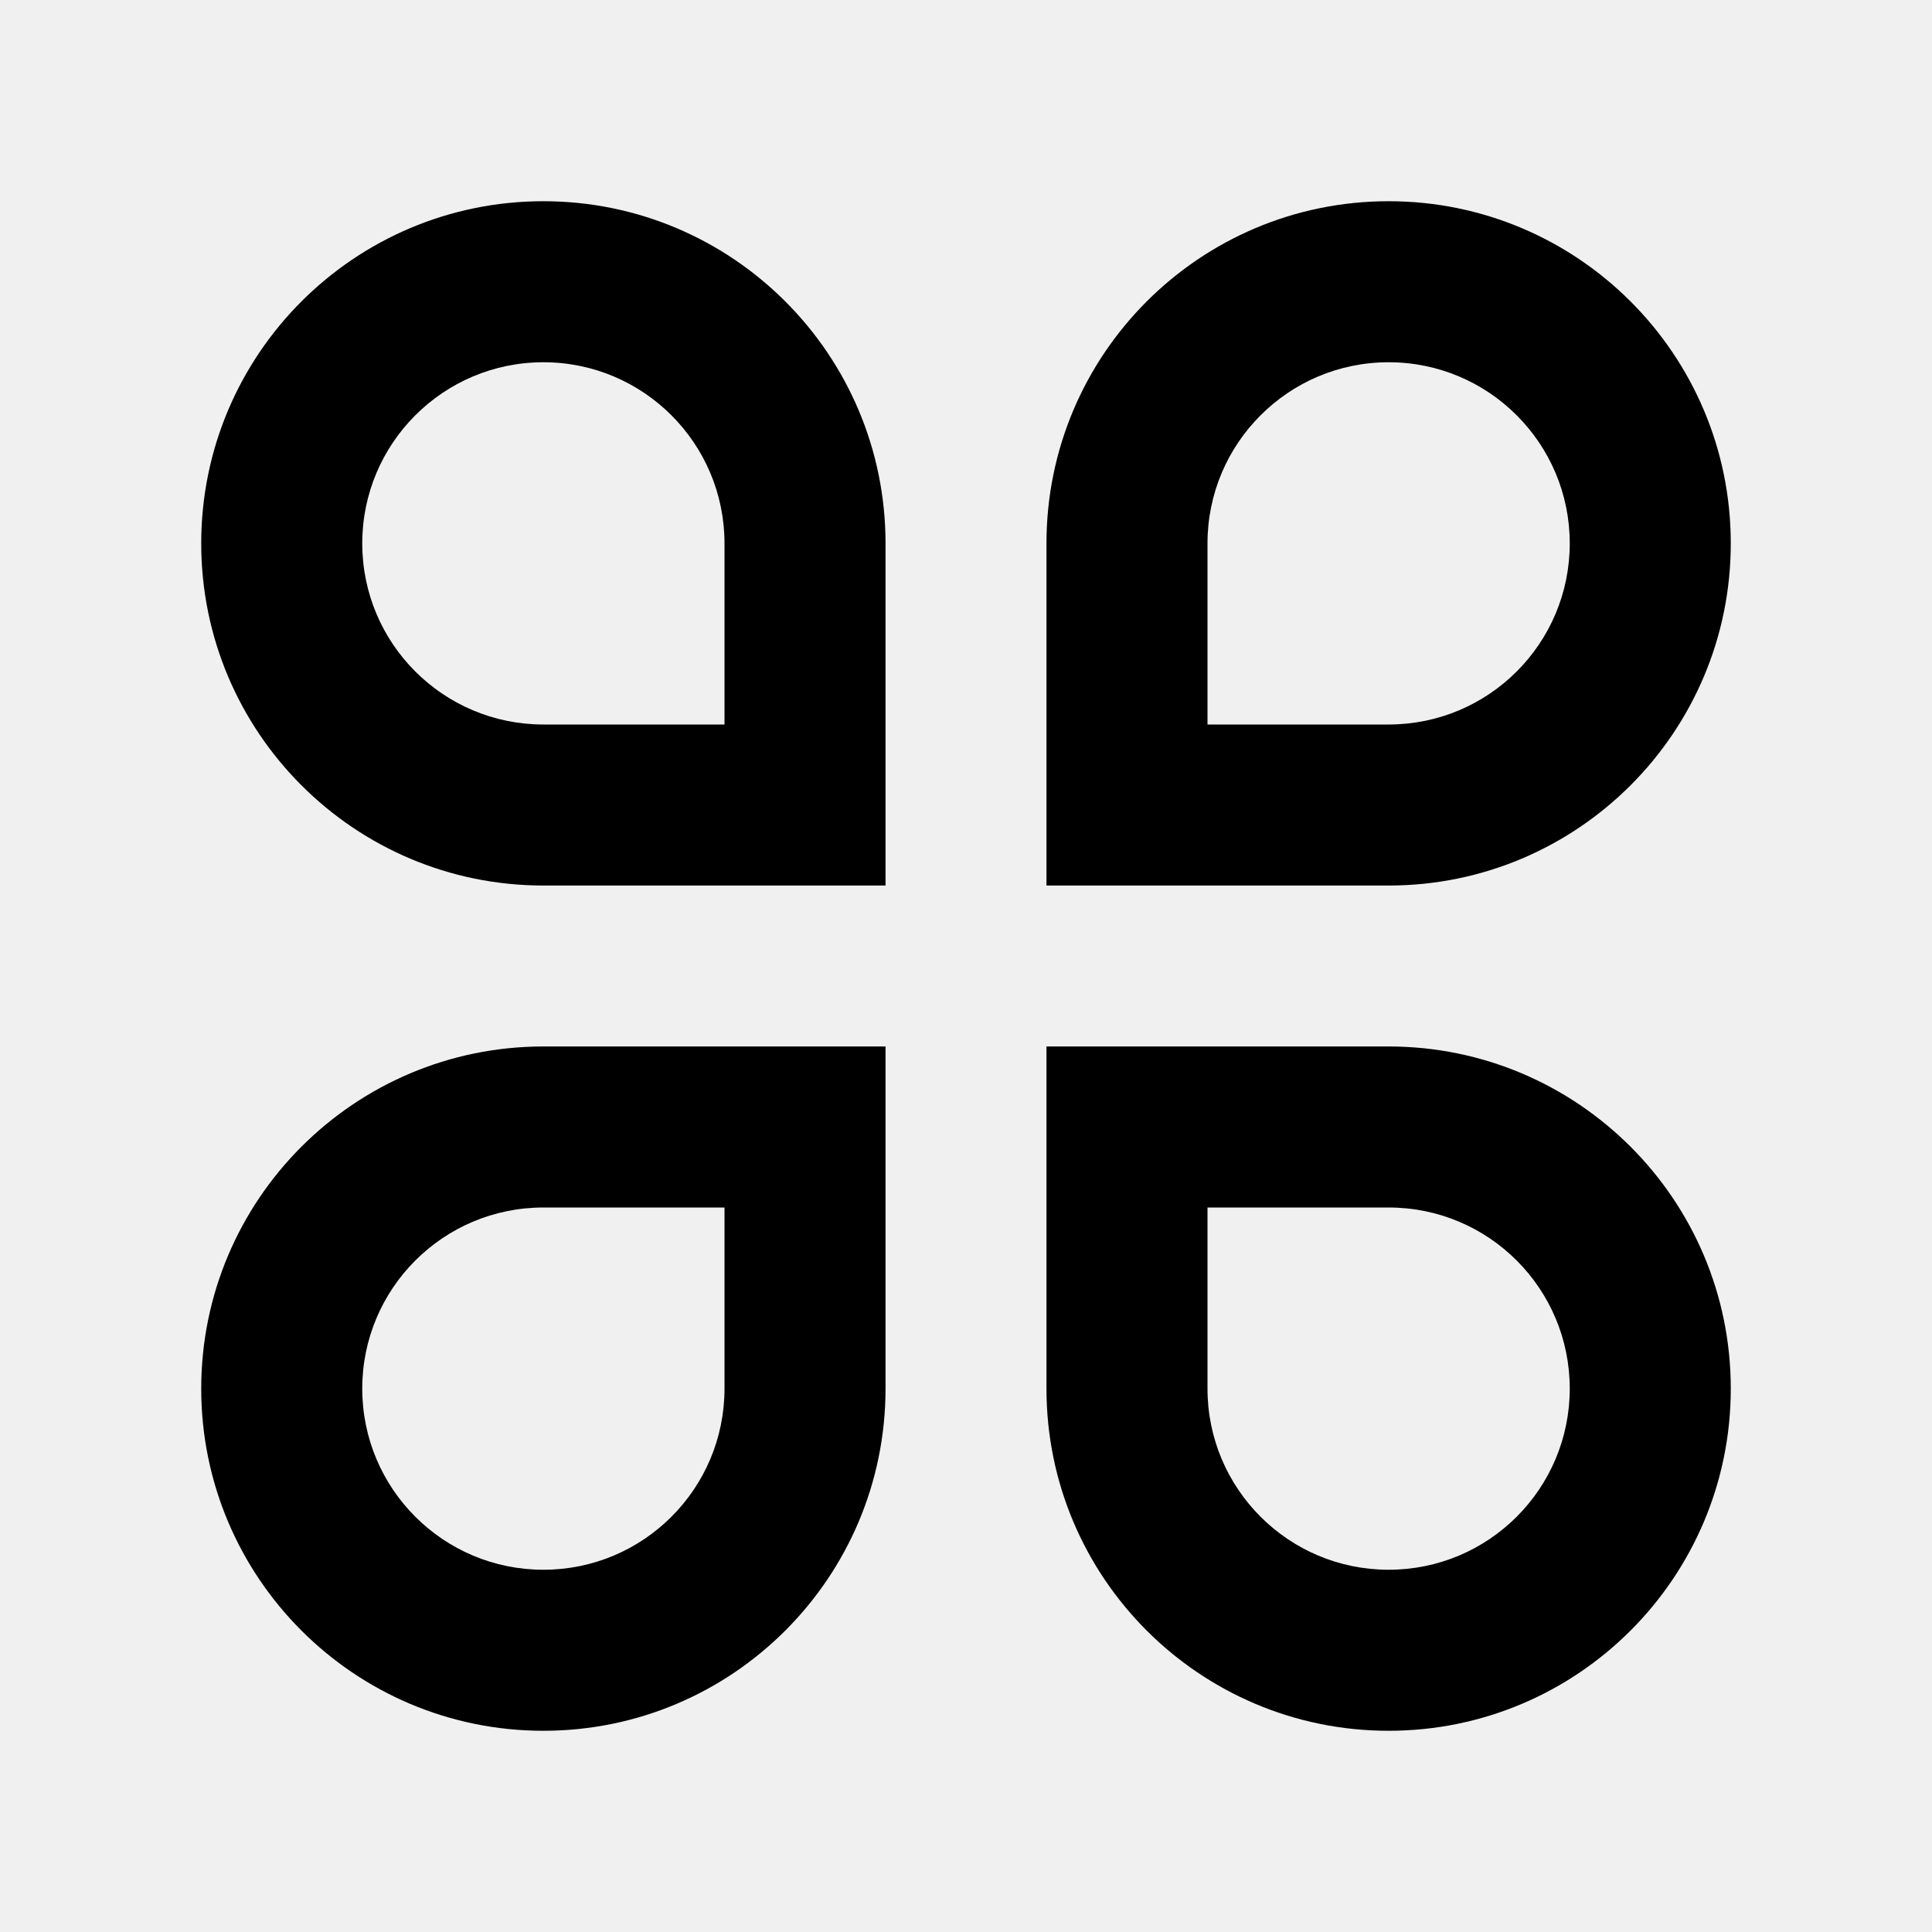
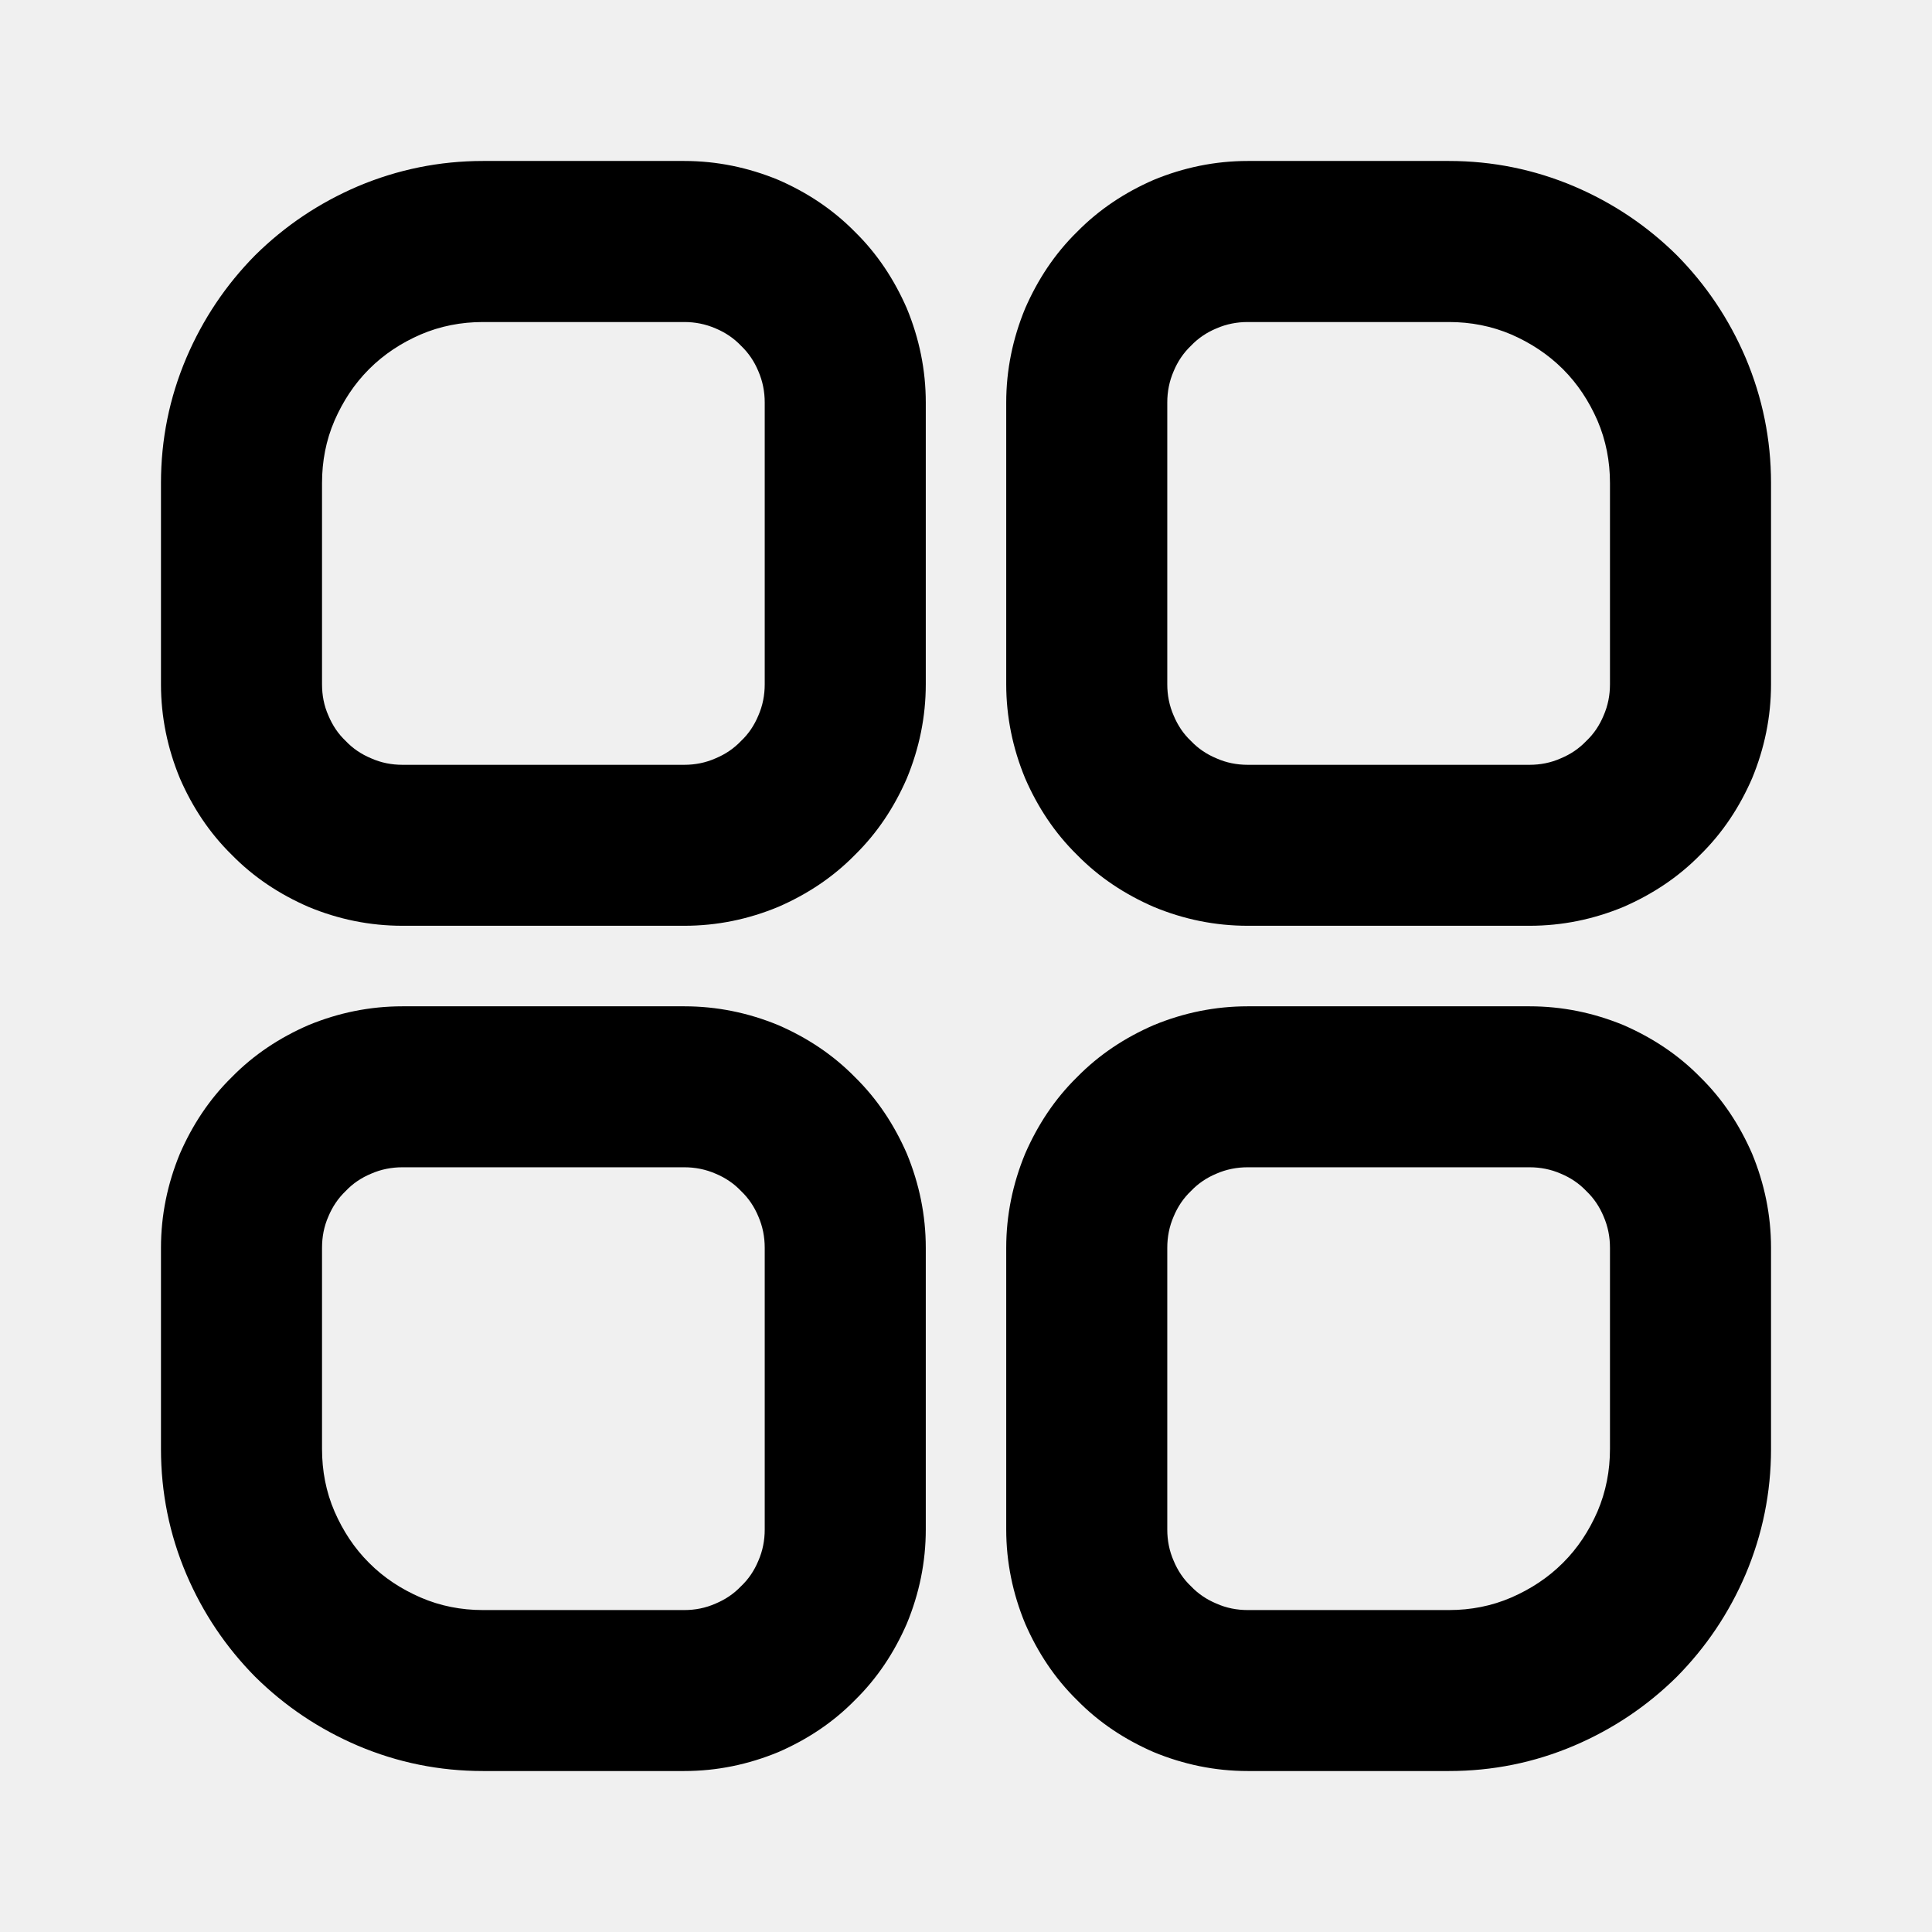
- <svg xmlns="http://www.w3.org/2000/svg" xmlns:xlink="http://www.w3.org/1999/xlink" width="20" height="20" viewBox="0 0 20 20" fill="none">
-   <g opacity="1" transform="translate(0 0)">
-     <mask id="bg-mask-0" fill="white">
-       <use transform="translate(0 0)" xlink:href="#path_0" />
-     </mask>
-     <g mask="url(#bg-mask-0)">
-       <path id="路径 1" fill-rule="evenodd" style="fill:#000000" opacity="1" d="M5.625 2.083C7.581 2.083 9.167 3.669 9.167 5.625L9.167 9.167L5.625 9.167C3.669 9.167 2.083 7.581 2.083 5.625C2.083 3.669 3.669 2.083 5.625 2.083ZM7.5 7.5L7.5 5.625C7.5 4.59 6.661 3.75 5.625 3.75C4.589 3.75 3.75 4.59 3.75 5.625C3.75 6.661 4.589 7.5 5.625 7.5L7.5 7.5ZM5.625 10.833L9.167 10.833L9.167 14.375C9.167 16.331 7.581 17.917 5.625 17.917C3.669 17.917 2.083 16.331 2.083 14.375C2.083 12.419 3.669 10.833 5.625 10.833ZM5.625 12.5C4.589 12.5 3.75 13.339 3.75 14.375C3.75 15.411 4.589 16.25 5.625 16.25C6.661 16.25 7.5 15.411 7.5 14.375L7.5 12.5L5.625 12.5ZM14.375 2.083C16.331 2.083 17.917 3.669 17.917 5.625C17.917 7.581 16.331 9.167 14.375 9.167L10.833 9.167L10.833 5.625C10.833 3.669 12.419 2.083 14.375 2.083ZM14.375 7.5C15.411 7.5 16.25 6.661 16.25 5.625C16.25 4.59 15.411 3.75 14.375 3.75C13.339 3.75 12.5 4.59 12.5 5.625L12.5 7.5L14.375 7.5ZM10.833 10.833L14.375 10.833C16.331 10.833 17.917 12.419 17.917 14.375C17.917 16.331 16.331 17.917 14.375 17.917C12.419 17.917 10.833 16.331 10.833 14.375L10.833 10.833ZM12.5 12.5L12.5 14.375C12.5 15.411 13.339 16.25 14.375 16.25C15.411 16.25 16.25 15.411 16.25 14.375C16.25 13.339 15.411 12.5 14.375 12.5L12.5 12.5Z" />
-     </g>
-   </g>
-   <defs>
-     <rect id="path_0" x="0" y="0" width="20" height="20" rx="0" ry="0" />
-   </defs>
+ <svg xmlns="http://www.w3.org/2000/svg" width="22" height="22" viewBox="0 0 22 22" fill="none">
+   <path d="M9.735 2.64C9.483 2.384 9.19 2.191 8.864 2.049C8.52 1.907 8.163 1.833 7.792 1.833L5.5 1.833C5.005 1.833 4.528 1.93 4.074 2.122C3.635 2.31 3.245 2.571 2.906 2.906C2.571 3.245 2.31 3.635 2.122 4.075C1.929 4.529 1.833 5.005 1.833 5.5L1.833 7.792C1.833 8.163 1.907 8.521 2.049 8.864C2.191 9.19 2.383 9.483 2.64 9.735C2.892 9.992 3.185 10.184 3.511 10.326C3.854 10.469 4.212 10.542 4.583 10.542L7.792 10.542C8.163 10.542 8.52 10.469 8.864 10.326C9.19 10.184 9.483 9.992 9.735 9.735C9.992 9.483 10.184 9.19 10.326 8.864C10.468 8.521 10.542 8.163 10.542 7.792L10.542 4.583C10.542 4.212 10.468 3.855 10.326 3.511C10.184 3.186 9.992 2.892 9.735 2.64ZM13.365 8.149C13.411 8.259 13.475 8.356 13.562 8.438C13.645 8.525 13.741 8.589 13.851 8.635C13.965 8.686 14.085 8.709 14.208 8.709L17.417 8.709C17.54 8.709 17.66 8.686 17.774 8.635C17.884 8.589 17.98 8.525 18.063 8.438C18.15 8.356 18.214 8.259 18.26 8.149C18.31 8.035 18.333 7.916 18.333 7.792L18.333 5.5C18.333 5.253 18.287 5.014 18.191 4.79C18.095 4.57 17.967 4.373 17.797 4.203C17.627 4.034 17.43 3.905 17.21 3.809C16.986 3.713 16.747 3.667 16.5 3.667L14.208 3.667C14.085 3.667 13.965 3.69 13.851 3.74C13.741 3.786 13.645 3.85 13.562 3.937C13.475 4.02 13.411 4.116 13.365 4.226C13.315 4.341 13.292 4.46 13.292 4.583L13.292 7.792C13.292 7.916 13.315 8.035 13.365 8.149ZM8.149 8.635C8.259 8.589 8.355 8.525 8.438 8.438C8.525 8.356 8.589 8.259 8.635 8.149C8.685 8.035 8.708 7.916 8.708 7.792L8.708 4.583C8.708 4.46 8.685 4.341 8.635 4.226C8.589 4.116 8.525 4.02 8.438 3.937C8.355 3.85 8.259 3.786 8.149 3.74C8.034 3.69 7.915 3.667 7.792 3.667L5.5 3.667C5.252 3.667 5.014 3.713 4.79 3.809C4.569 3.905 4.372 4.034 4.203 4.203C4.033 4.373 3.905 4.57 3.809 4.79C3.712 5.014 3.667 5.253 3.667 5.5L3.667 7.792C3.667 7.916 3.689 8.035 3.74 8.149C3.786 8.259 3.85 8.356 3.937 8.438C4.019 8.525 4.116 8.589 4.226 8.635C4.34 8.686 4.46 8.709 4.583 8.709L7.792 8.709C7.915 8.709 8.034 8.686 8.149 8.635ZM18.333 14.209C18.333 14.085 18.31 13.966 18.26 13.851C18.214 13.741 18.15 13.645 18.063 13.562C17.98 13.475 17.884 13.411 17.774 13.365C17.66 13.315 17.54 13.292 17.417 13.292L14.208 13.292C14.085 13.292 13.965 13.315 13.851 13.365C13.741 13.411 13.645 13.475 13.562 13.562C13.475 13.645 13.411 13.741 13.365 13.851C13.315 13.966 13.292 14.085 13.292 14.209L13.292 17.417C13.292 17.541 13.315 17.66 13.365 17.774C13.411 17.884 13.475 17.981 13.562 18.063C13.645 18.15 13.741 18.214 13.851 18.26C13.965 18.311 14.085 18.334 14.208 18.334L16.5 18.334C16.747 18.334 16.986 18.288 17.21 18.191C17.43 18.095 17.627 17.967 17.797 17.797C17.967 17.628 18.095 17.431 18.191 17.211C18.287 16.986 18.333 16.748 18.333 16.5L18.333 14.209ZM7.792 13.292L4.583 13.292C4.46 13.292 4.34 13.315 4.226 13.365C4.116 13.411 4.019 13.475 3.937 13.562C3.85 13.645 3.786 13.741 3.74 13.851C3.689 13.966 3.667 14.085 3.667 14.209L3.667 16.5C3.667 16.748 3.712 16.986 3.809 17.211C3.905 17.431 4.033 17.628 4.203 17.797C4.372 17.967 4.569 18.095 4.79 18.191C5.014 18.288 5.252 18.334 5.5 18.334L7.792 18.334C7.915 18.334 8.034 18.311 8.149 18.26C8.259 18.214 8.355 18.15 8.438 18.063C8.525 17.981 8.589 17.884 8.635 17.774C8.685 17.66 8.708 17.541 8.708 17.417L8.708 14.209C8.708 14.085 8.685 13.966 8.635 13.851C8.589 13.741 8.525 13.645 8.438 13.562C8.355 13.475 8.259 13.411 8.149 13.365C8.034 13.315 7.915 13.292 7.792 13.292ZM18.489 10.326C18.814 10.184 19.108 9.992 19.36 9.735C19.617 9.483 19.809 9.19 19.951 8.864C20.093 8.521 20.167 8.163 20.167 7.792L20.167 5.5C20.167 5.005 20.07 4.529 19.878 4.075C19.69 3.635 19.429 3.245 19.094 2.906C18.755 2.571 18.365 2.31 17.925 2.122C17.472 1.93 16.995 1.833 16.5 1.833L14.208 1.833C13.837 1.833 13.479 1.907 13.136 2.049C12.81 2.191 12.517 2.384 12.265 2.64C12.008 2.892 11.816 3.186 11.674 3.511C11.532 3.855 11.458 4.212 11.458 4.583L11.458 7.792C11.458 8.163 11.532 8.521 11.674 8.864C11.816 9.19 12.008 9.483 12.265 9.735C12.517 9.992 12.81 10.184 13.136 10.326C13.479 10.469 13.837 10.542 14.208 10.542L17.417 10.542C17.788 10.542 18.145 10.469 18.489 10.326ZM9.735 12.265C9.483 12.008 9.19 11.816 8.864 11.674C8.52 11.532 8.163 11.459 7.792 11.459L4.583 11.459C4.212 11.459 3.854 11.532 3.511 11.674C3.185 11.816 2.892 12.008 2.64 12.265C2.383 12.517 2.191 12.811 2.049 13.136C1.907 13.48 1.833 13.837 1.833 14.209L1.833 16.5C1.833 16.995 1.929 17.472 2.122 17.926C2.31 18.366 2.571 18.755 2.906 19.094C3.245 19.429 3.635 19.69 4.074 19.878C4.528 20.071 5.005 20.167 5.5 20.167L7.792 20.167C8.163 20.167 8.52 20.093 8.864 19.951C9.19 19.809 9.483 19.617 9.735 19.36C9.992 19.108 10.184 18.815 10.326 18.489C10.468 18.146 10.542 17.788 10.542 17.417L10.542 14.209C10.542 13.837 10.468 13.48 10.326 13.136C10.184 12.811 9.992 12.517 9.735 12.265ZM14.208 11.459C13.837 11.459 13.479 11.532 13.136 11.674C12.81 11.816 12.517 12.008 12.265 12.265C12.008 12.517 11.816 12.811 11.674 13.136C11.532 13.48 11.458 13.837 11.458 14.209L11.458 17.417C11.458 17.788 11.532 18.146 11.674 18.489C11.816 18.815 12.008 19.108 12.265 19.36C12.517 19.617 12.81 19.809 13.136 19.951C13.479 20.093 13.837 20.167 14.208 20.167L16.5 20.167C16.995 20.167 17.472 20.071 17.925 19.878C18.365 19.69 18.755 19.429 19.094 19.094C19.429 18.755 19.69 18.366 19.878 17.926C20.07 17.472 20.167 16.995 20.167 16.5L20.167 14.209C20.167 13.837 20.093 13.48 19.951 13.136C19.809 12.811 19.617 12.517 19.36 12.265C19.108 12.008 18.814 11.816 18.489 11.674C18.145 11.532 17.788 11.459 17.417 11.459L14.208 11.459Z" fill-rule="evenodd" fill="#000000">
+ </path>
</svg>
